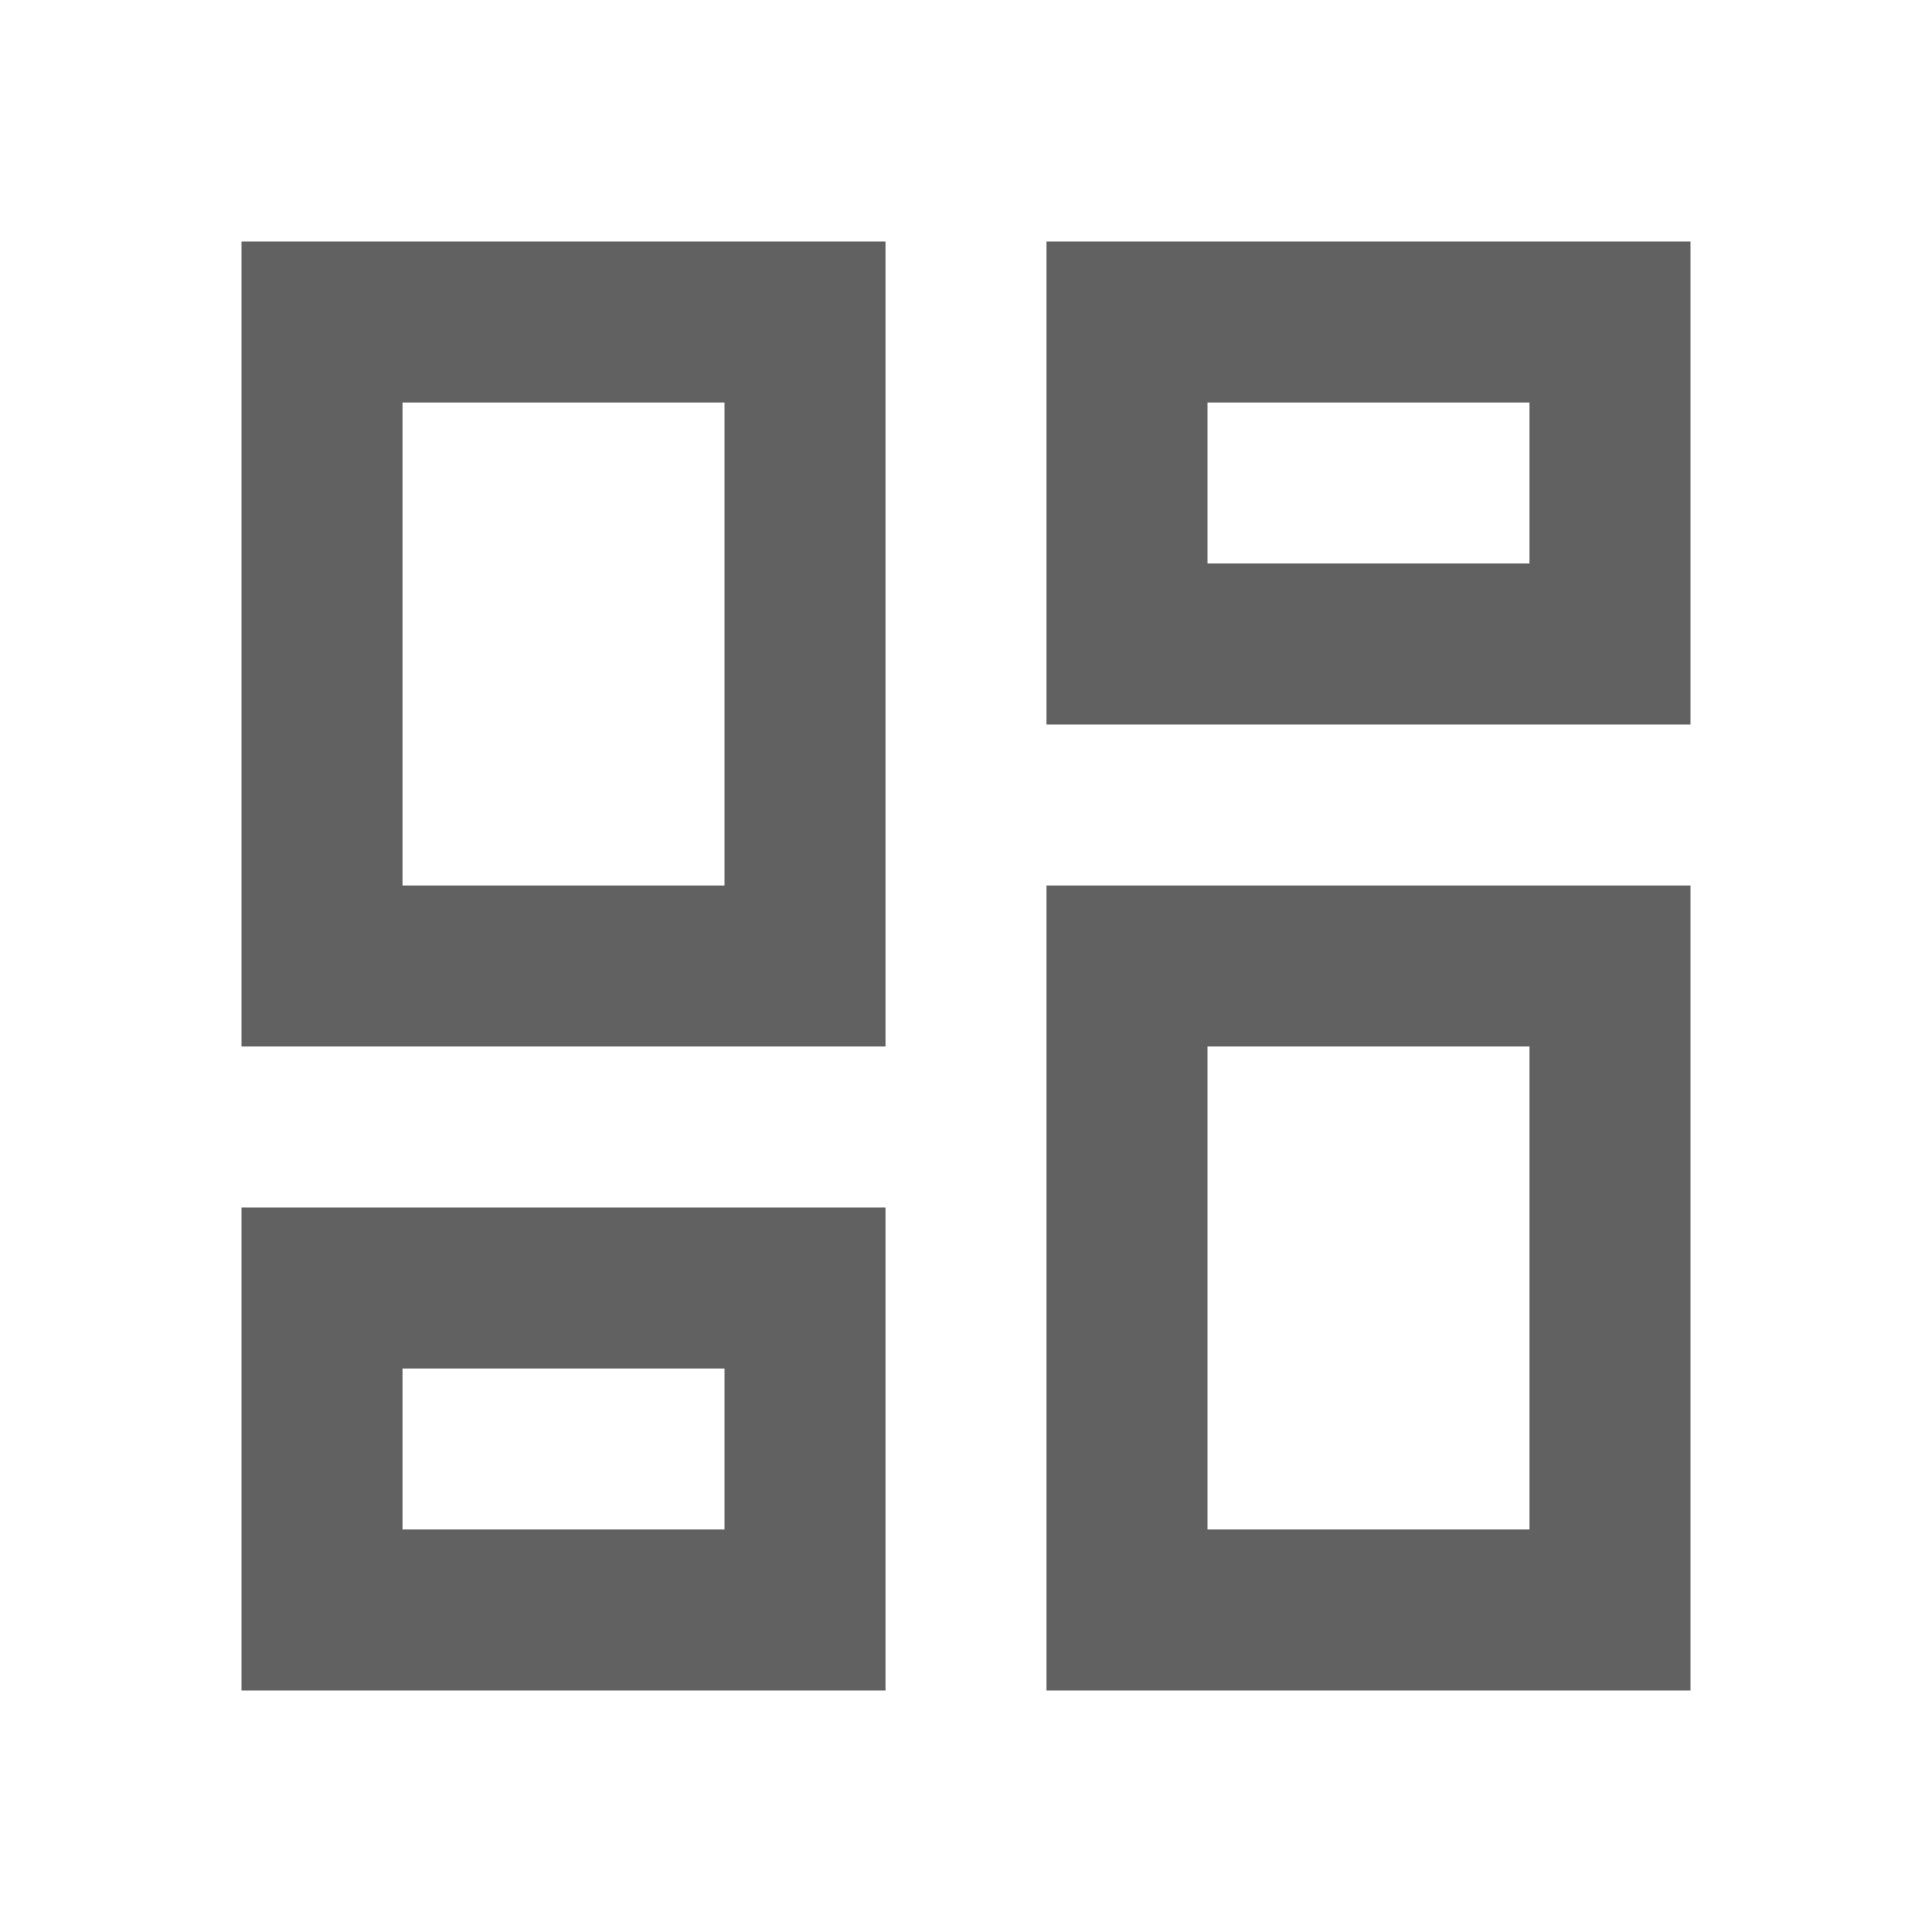
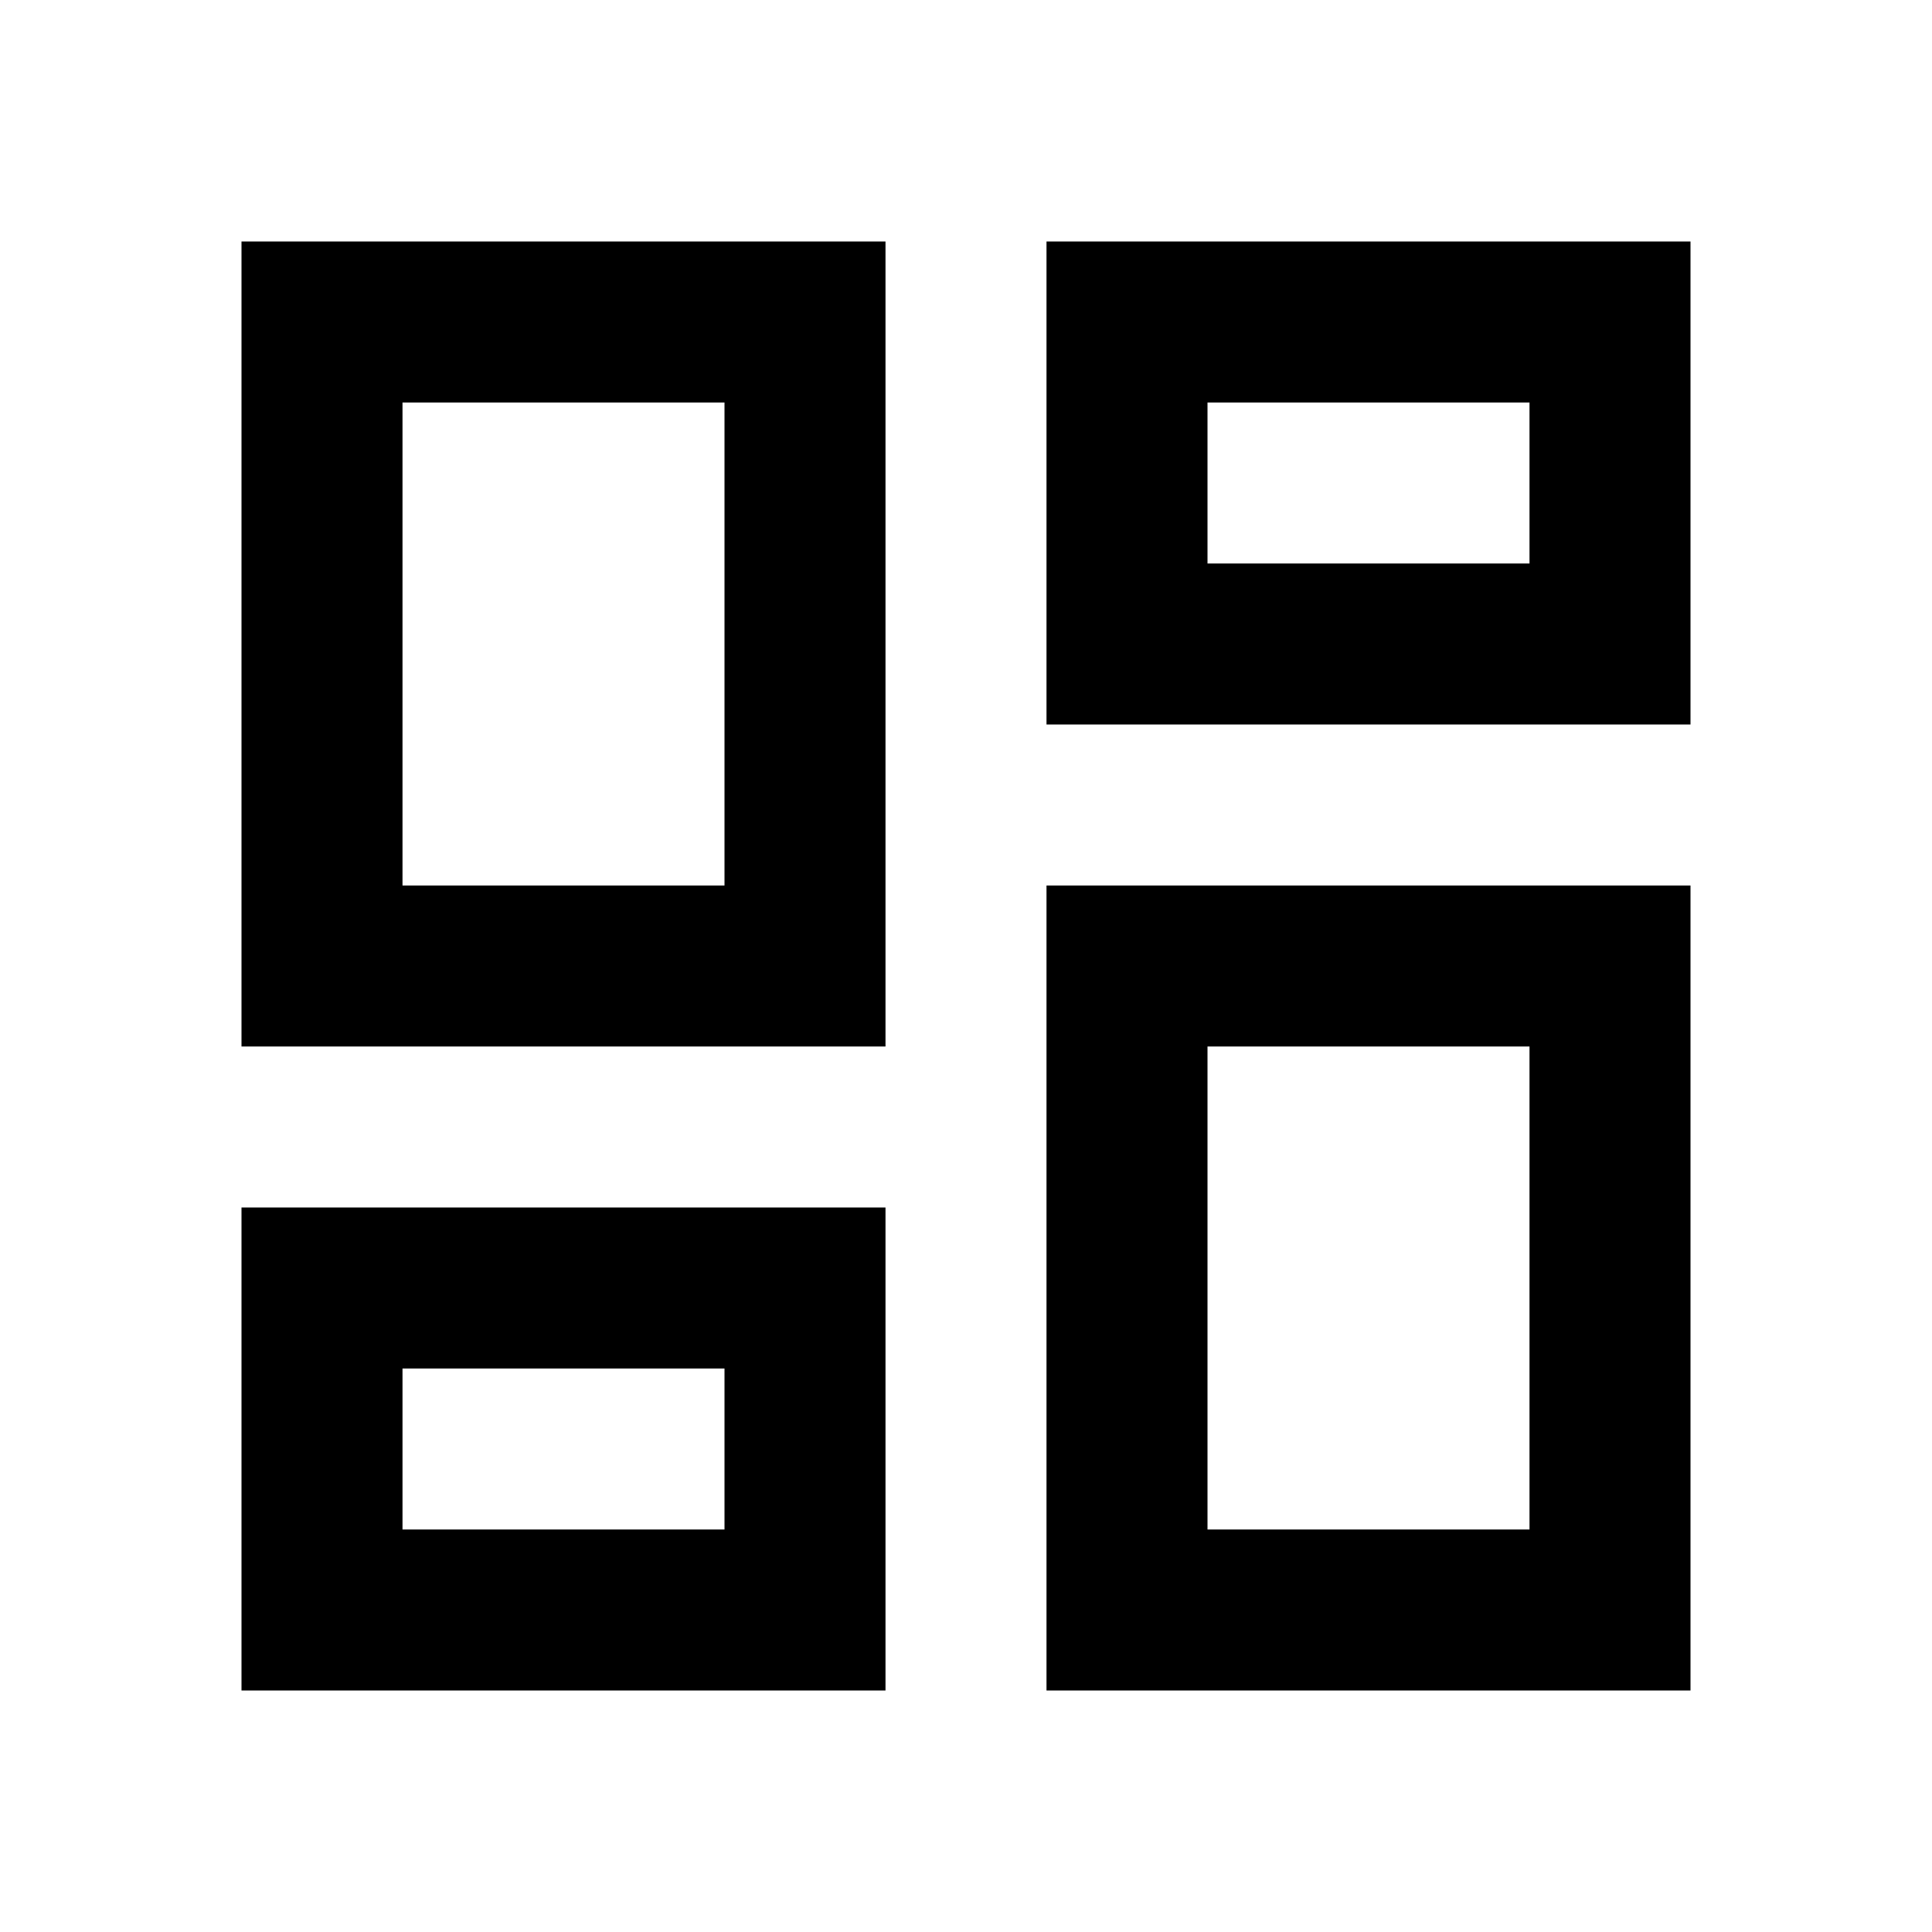
- <svg xmlns="http://www.w3.org/2000/svg" height="24" fill="#616161" viewBox="0 -960 960 960" width="24">
+ <svg xmlns="http://www.w3.org/2000/svg" height="24" fill="currentColor" viewBox="0 -960 960 960" width="24">
  <path d="M520-600v-240h320v240H520ZM120-440v-400h320v400H120Zm400 320v-400h320v400H520Zm-400 0v-240h320v240H120Zm80-400h160v-240H200v240Zm400 320h160v-240H600v240Zm0-480h160v-80H600v80ZM200-200h160v-80H200v80Zm160-320Zm240-160Zm0 240ZM360-280Z" />
</svg>
